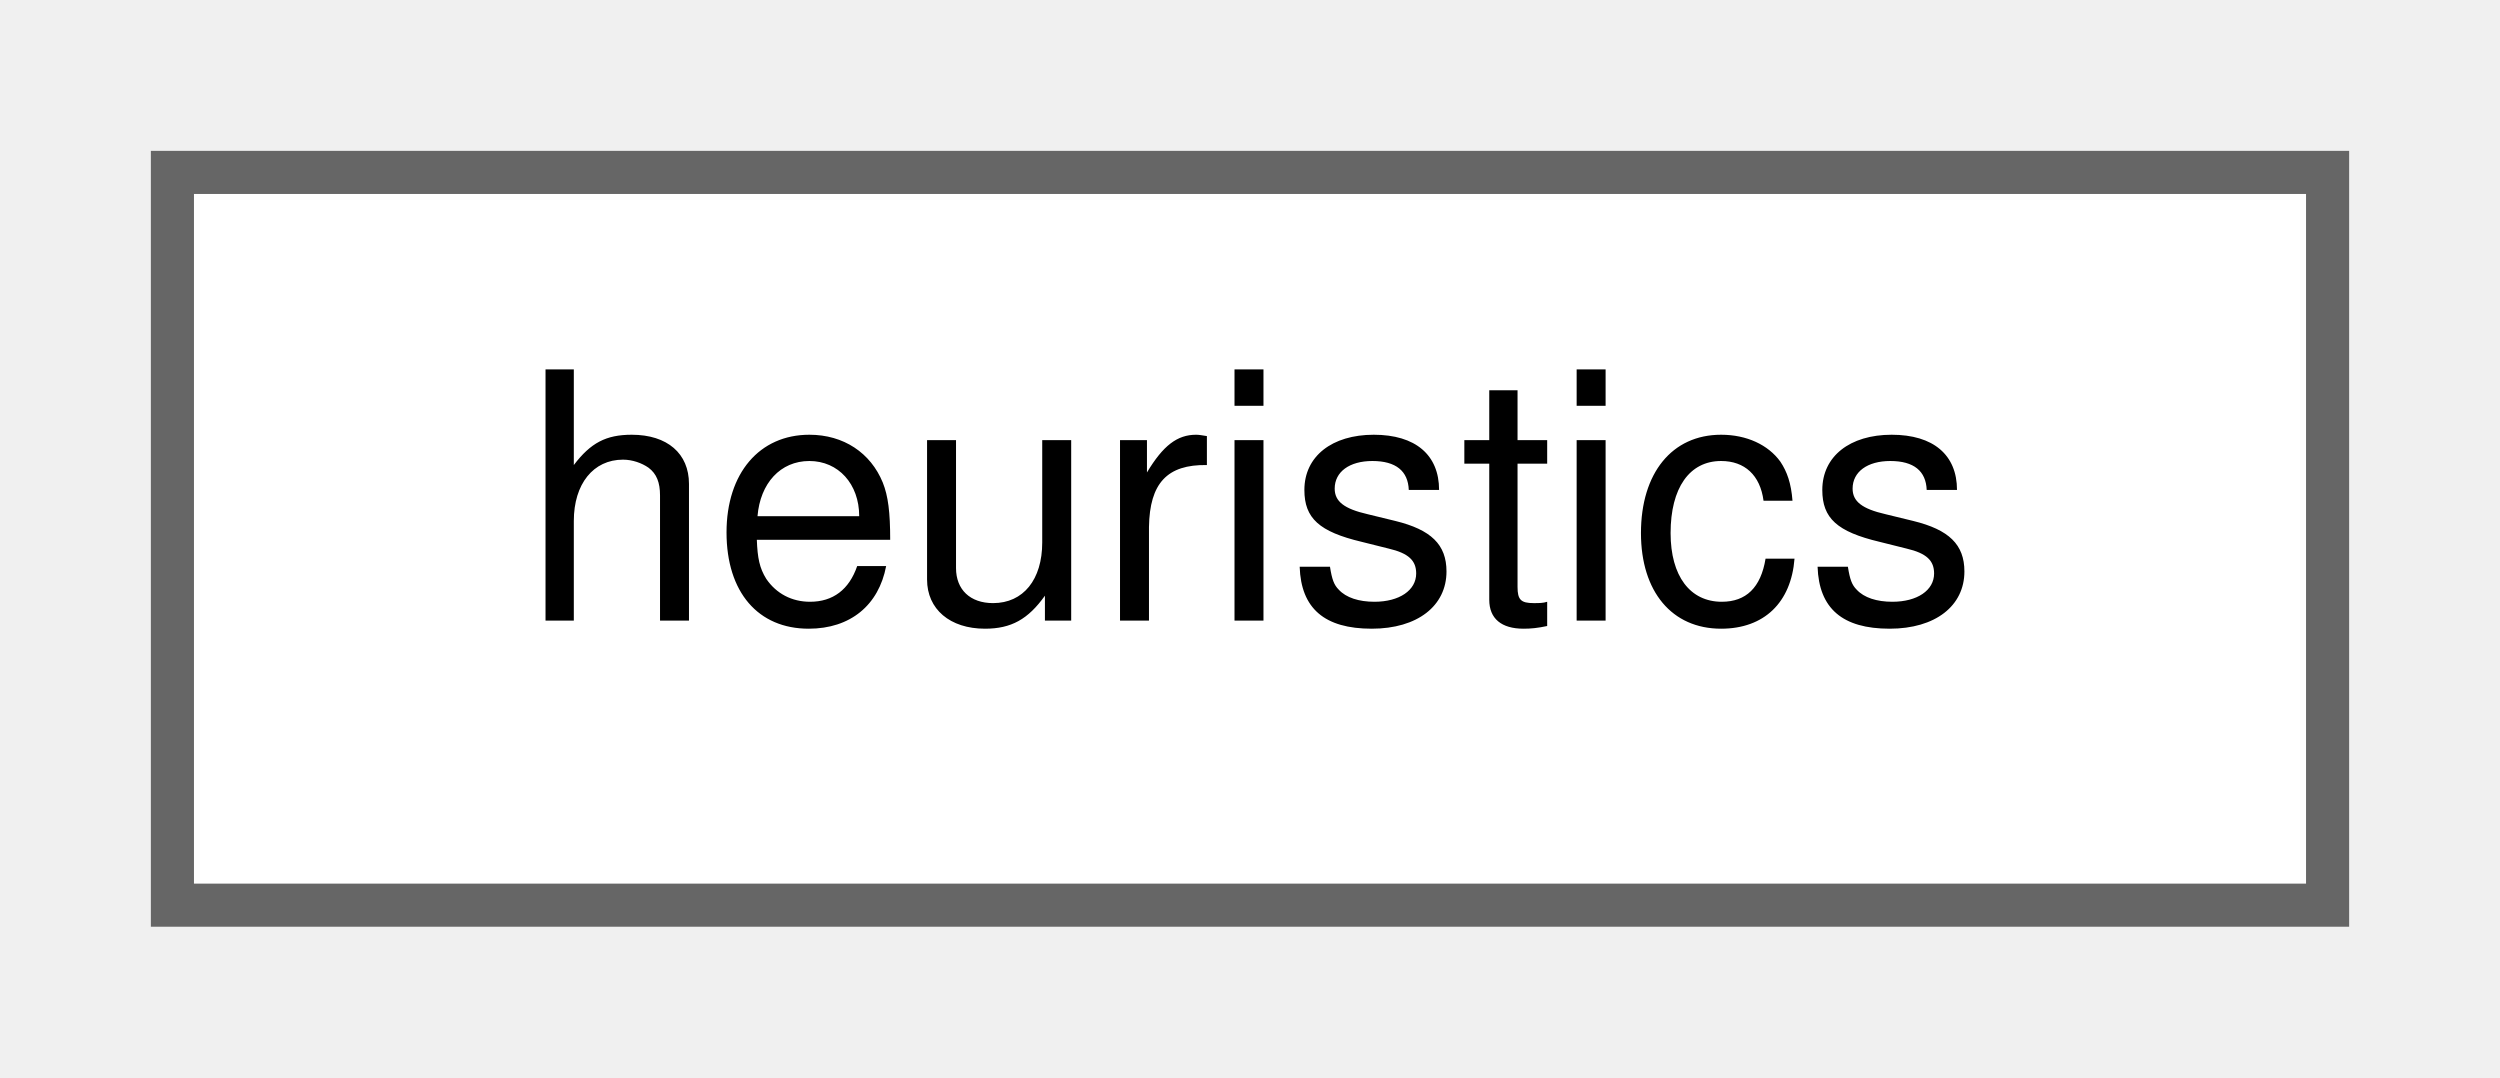
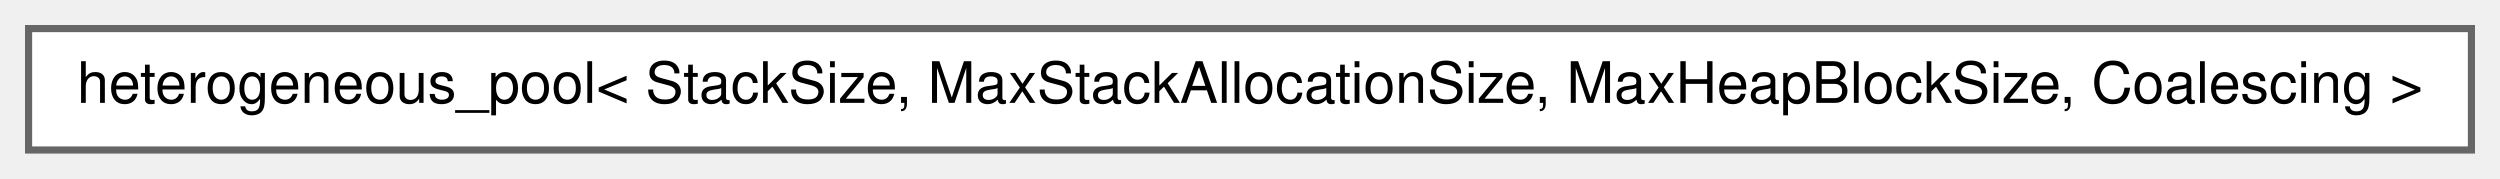
- <svg xmlns="http://www.w3.org/2000/svg" xmlns:xlink="http://www.w3.org/1999/xlink" width="58pt" height="25pt" viewBox="0.00 0.00 58.00 25.00">
+ <svg xmlns="http://www.w3.org/2000/svg" xmlns:xlink="http://www.w3.org/1999/xlink" width="350pt" height="25pt" viewBox="0.00 0.00 350.00 25.00">
  <g id="graph0" class="graph" transform="scale(1 1) rotate(0) translate(4 21)">
    <g id="Node000000" class="node">
      <g id="a_Node000000">
-         <a xlink:href="d2/df4/structchdr_1_1heuristics.html" target="_top" xlink:title="A static utility class providing various distance metric calculations.">
-           <polygon fill="white" stroke="#666666" points="50,-17 0,-17 0,0 50,0 50,-17" />
-           <text text-anchor="middle" x="25" y="-6.6" font-family="Helvetica,sans-Serif" font-size="8.00">heuristics</text>
+         <a xlink:href="d7/d3f/classchdr_1_1heterogeneous__pool.html" target="_top" xlink:title="A pooled memory resource for managing heterogeneous memory allocations.">
+           <polygon fill="white" stroke="#666666" points="342,-17 0,-17 0,0 342,0 342,-17" />
+           <text text-anchor="middle" x="171" y="-6.6" font-family="Helvetica,sans-Serif" font-size="8.00">heterogeneous_pool&lt; StackSize, MaxStackAllocationSize, MaxHeapBlockSize, Coalescing &gt;</text>
        </a>
      </g>
    </g>
  </g>
</svg>
